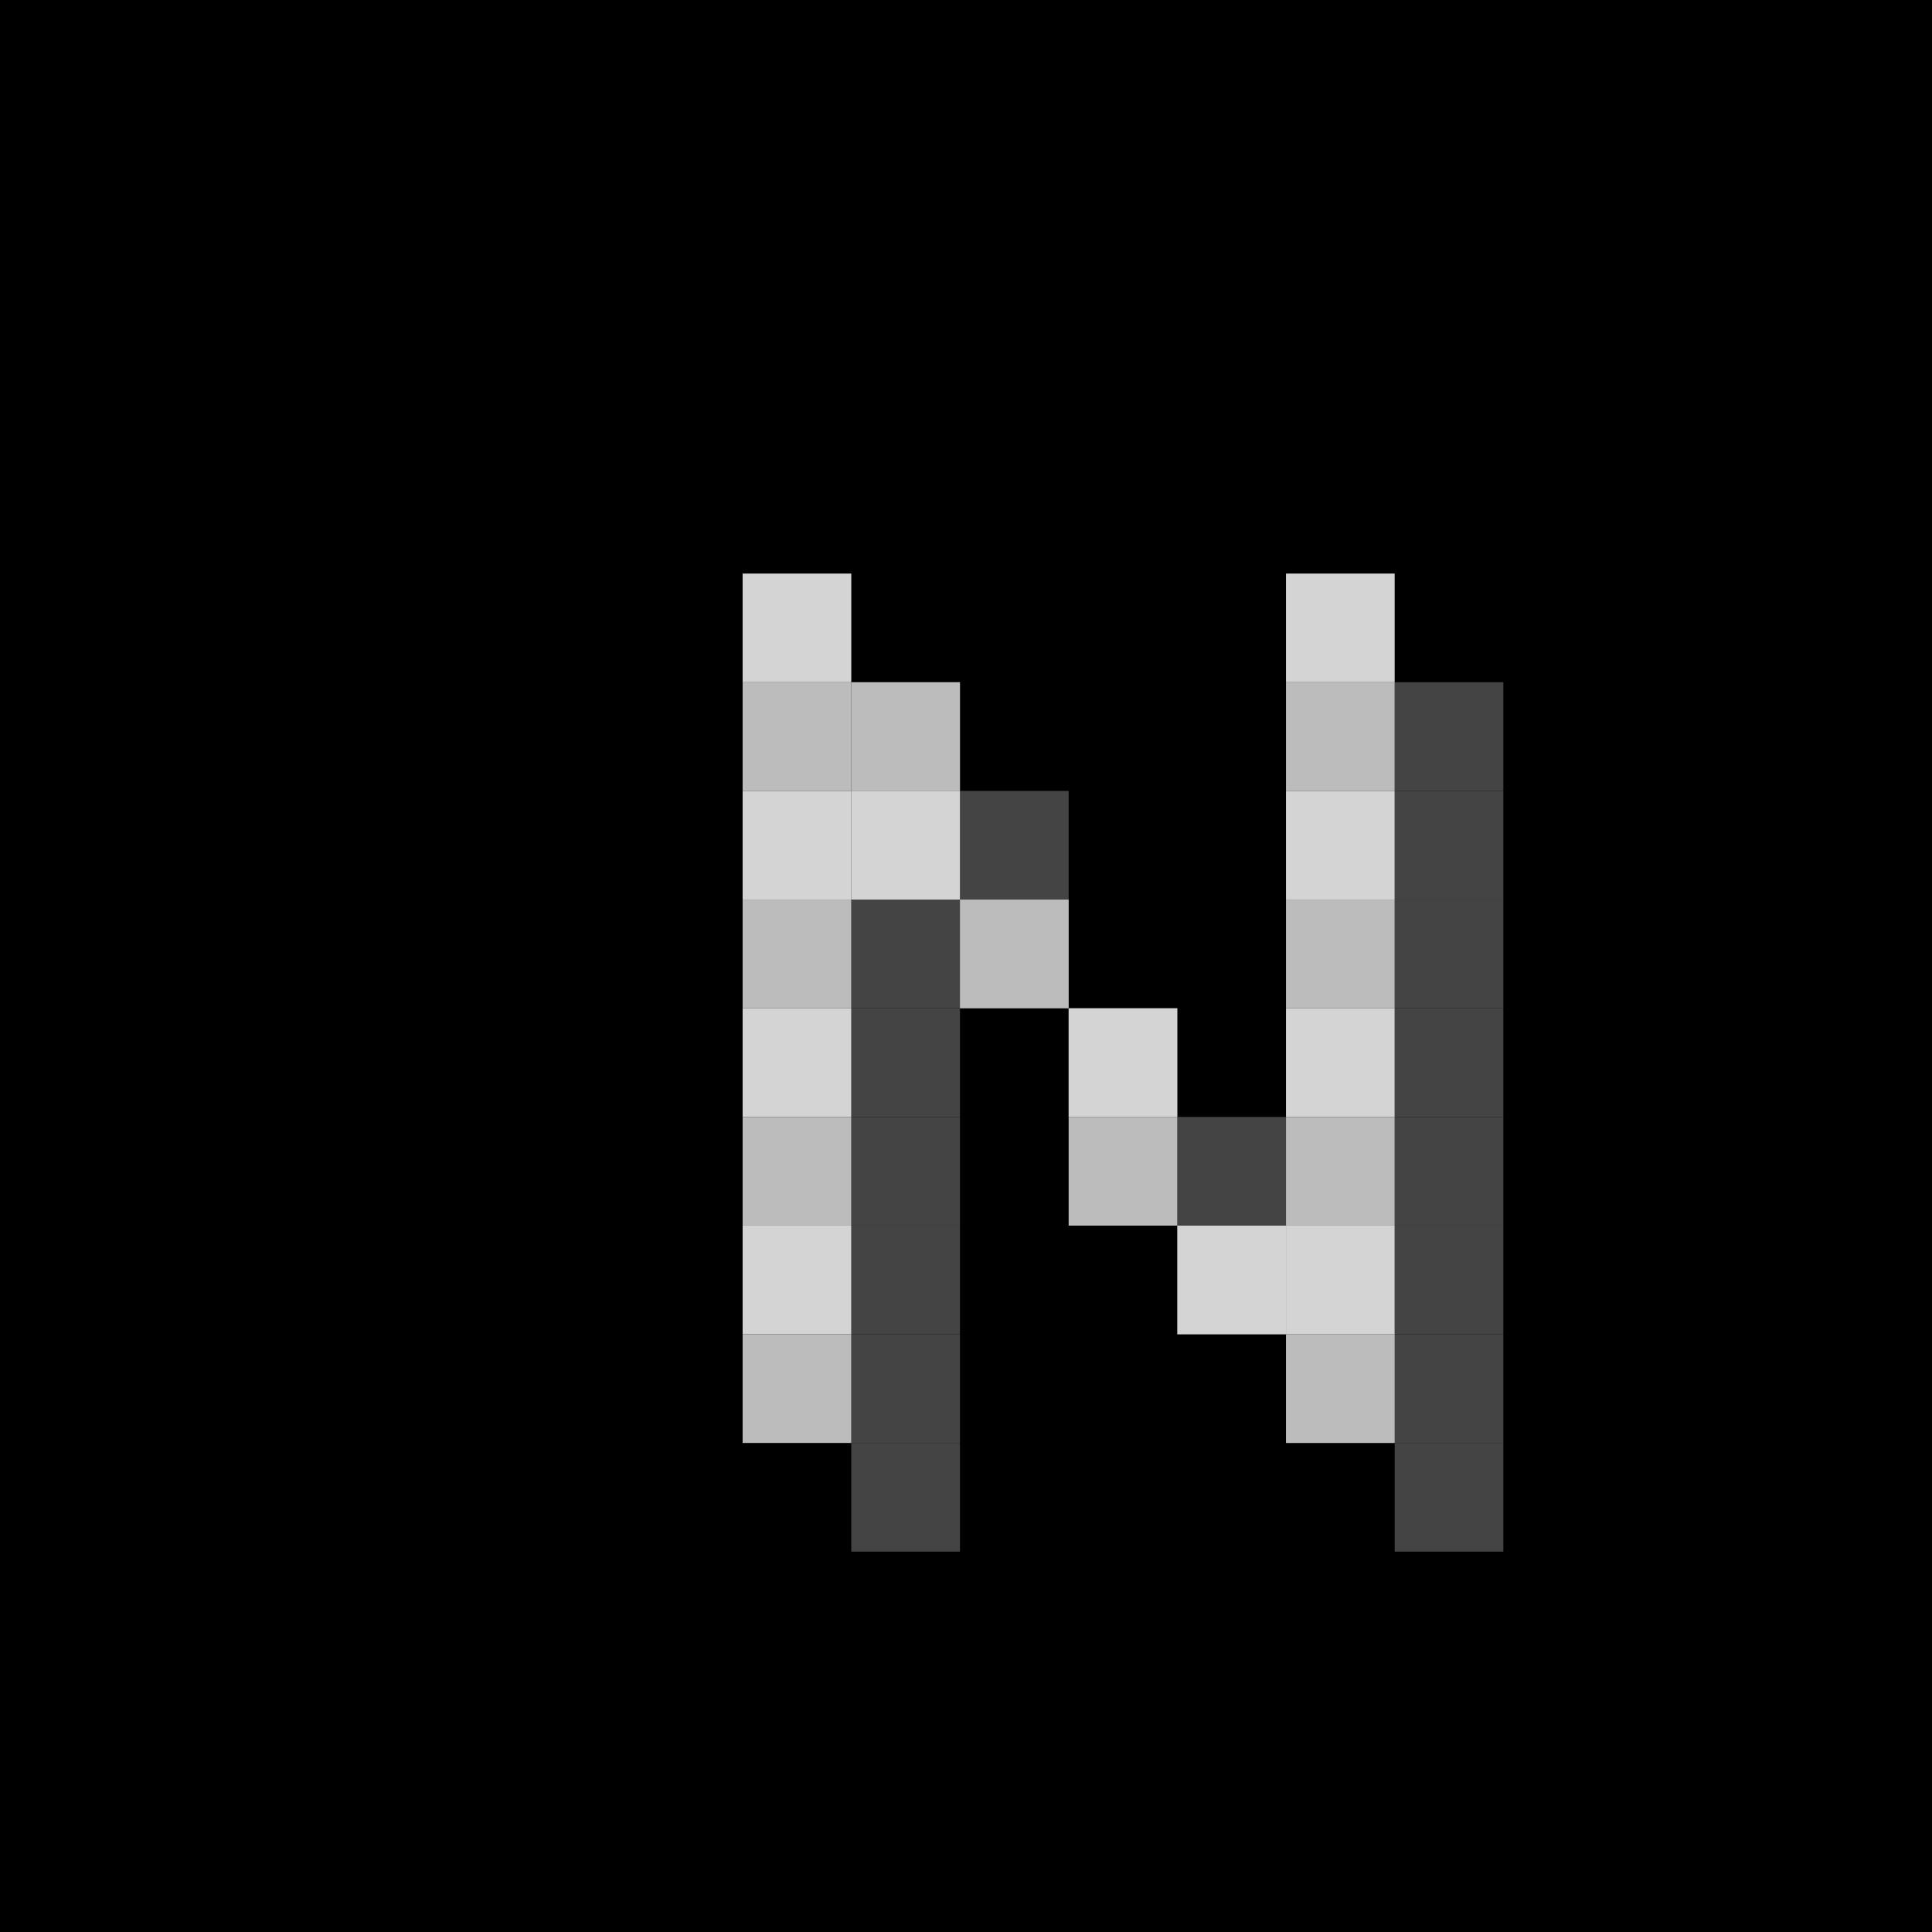
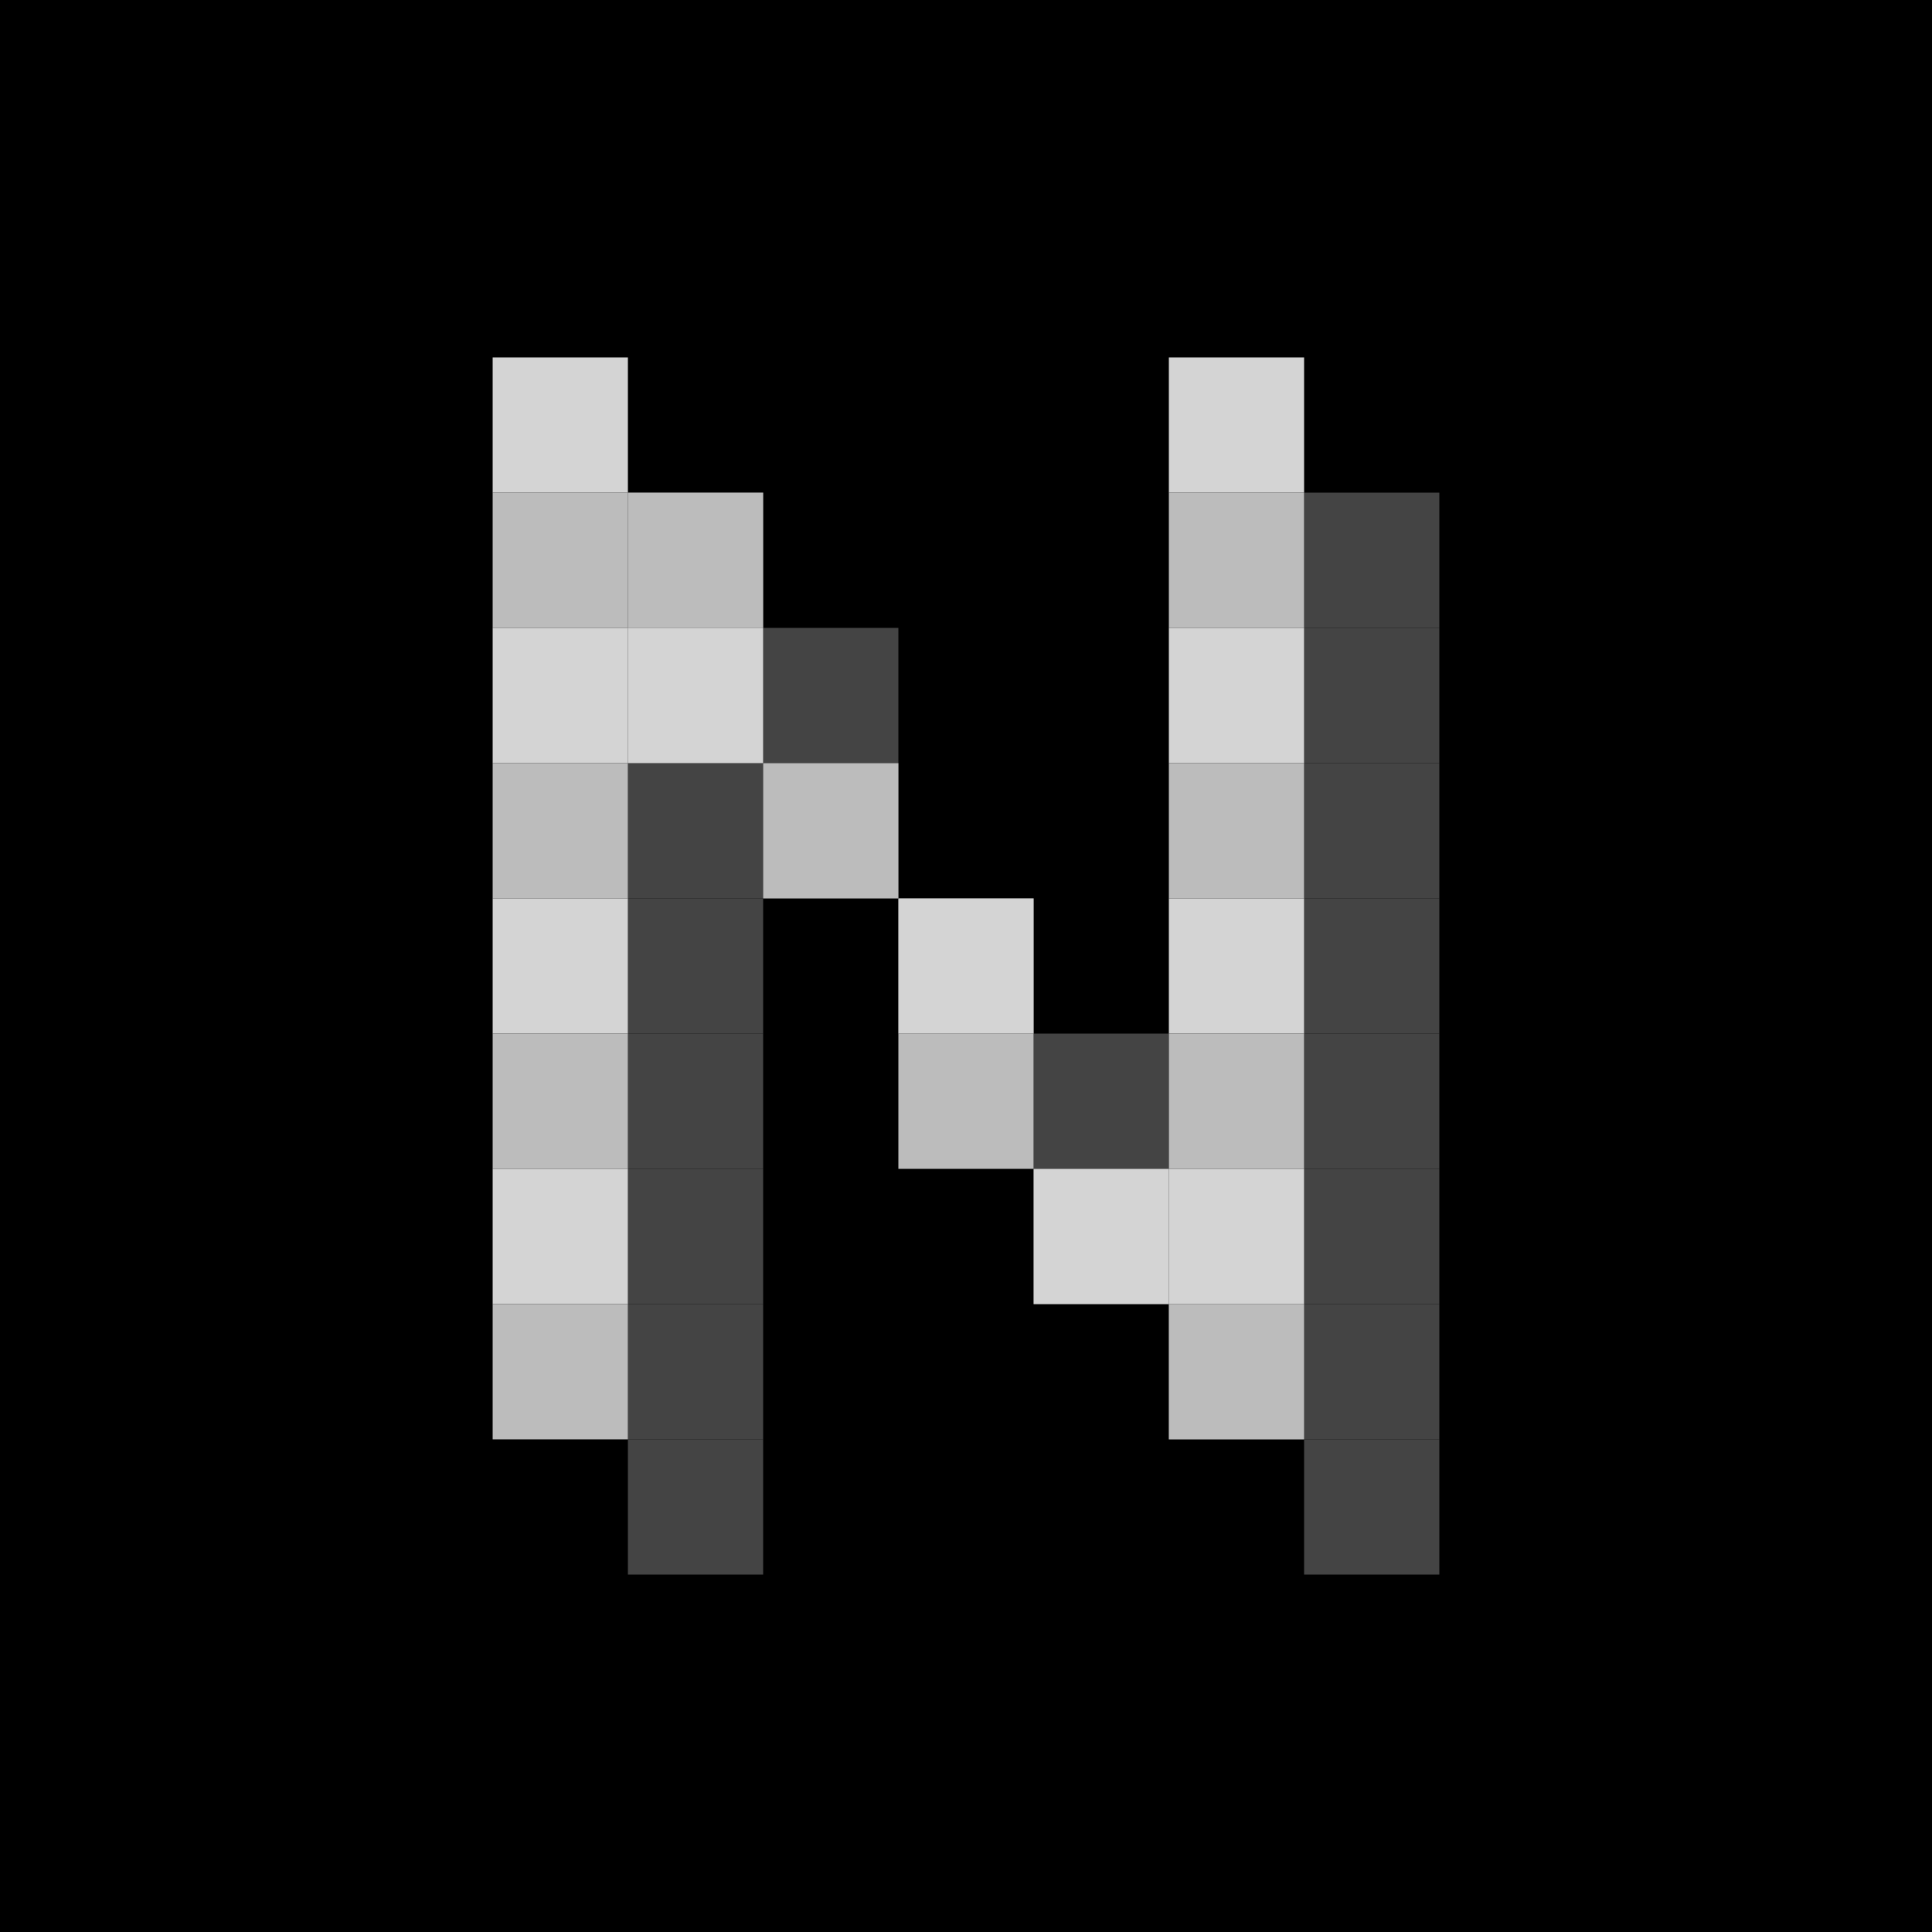
<svg xmlns="http://www.w3.org/2000/svg" viewBox="0 0 512 512">
  <rect width="512" height="512" fill="#000000" />
-   <g transform="translate(168, 152) scale(7.2)">
-     <g id="noxservo-n">
-       <rect x="8" y="4" width="4" height="4" fill="#444444" />
-       <rect x="28" y="4" width="4" height="4" fill="#444444" />
-       <rect x="8" y="8" width="4" height="4" fill="#444444" />
-       <rect x="12" y="8" width="4" height="4" fill="#444444" />
-       <rect x="28" y="8" width="4" height="4" fill="#444444" />
-       <rect x="8" y="12" width="4" height="4" fill="#444444" />
-       <rect x="12" y="12" width="4" height="4" fill="#444444" />
-       <rect x="28" y="12" width="4" height="4" fill="#444444" />
-       <rect x="8" y="16" width="4" height="4" fill="#444444" />
-       <rect x="16" y="16" width="4" height="4" fill="#444444" />
-       <rect x="28" y="16" width="4" height="4" fill="#444444" />
-       <rect x="8" y="20" width="4" height="4" fill="#444444" />
-       <rect x="20" y="20" width="4" height="4" fill="#444444" />
-       <rect x="28" y="20" width="4" height="4" fill="#444444" />
-       <rect x="8" y="24" width="4" height="4" fill="#444444" />
-       <rect x="20" y="24" width="4" height="4" fill="#444444" />
-       <rect x="28" y="24" width="4" height="4" fill="#444444" />
-       <rect x="8" y="28" width="4" height="4" fill="#444444" />
-       <rect x="24" y="28" width="4" height="4" fill="#444444" />
-       <rect x="28" y="28" width="4" height="4" fill="#444444" />
-       <rect x="8" y="32" width="4" height="4" fill="#444444" />
-       <rect x="28" y="32" width="4" height="4" fill="#444444" />
-       <rect x="4" y="0" width="4" height="4" fill="#d4d4d4" />
-       <rect x="24" y="0" width="4" height="4" fill="#d4d4d4" />
-       <rect x="4" y="4" width="4" height="4" fill="#bcbcbc" />
-       <rect x="8" y="4" width="4" height="4" fill="#bcbcbc" />
-       <rect x="24" y="4" width="4" height="4" fill="#bcbcbc" />
-       <rect x="4" y="8" width="4" height="4" fill="#d4d4d4" />
-       <rect x="8" y="8" width="4" height="4" fill="#d4d4d4" />
-       <rect x="24" y="8" width="4" height="4" fill="#d4d4d4" />
-       <rect x="4" y="12" width="4" height="4" fill="#bcbcbc" />
-       <rect x="12" y="12" width="4" height="4" fill="#bcbcbc" />
-       <rect x="24" y="12" width="4" height="4" fill="#bcbcbc" />
-       <rect x="4" y="16" width="4" height="4" fill="#d4d4d4" />
-       <rect x="16" y="16" width="4" height="4" fill="#d4d4d4" />
-       <rect x="24" y="16" width="4" height="4" fill="#d4d4d4" />
-       <rect x="4" y="20" width="4" height="4" fill="#bcbcbc" />
-       <rect x="16" y="20" width="4" height="4" fill="#bcbcbc" />
-       <rect x="24" y="20" width="4" height="4" fill="#bcbcbc" />
-       <rect x="4" y="24" width="4" height="4" fill="#d4d4d4" />
-       <rect x="20" y="24" width="4" height="4" fill="#d4d4d4" />
-       <rect x="24" y="24" width="4" height="4" fill="#d4d4d4" />
-       <rect x="4" y="28" width="4" height="4" fill="#bcbcbc" />
-       <rect x="24" y="28" width="4" height="4" fill="#bcbcbc" />
+   <g transform="translate(112.64, 112.64) scale(8.96)">
+     <g transform="translate(-2.00, -2.00)">
+       <g id="noxservo-n">
+         <rect x="8" y="4" width="4" height="4" fill="#444444" />
+         <rect x="28" y="4" width="4" height="4" fill="#444444" />
+         <rect x="8" y="8" width="4" height="4" fill="#444444" />
+         <rect x="12" y="8" width="4" height="4" fill="#444444" />
+         <rect x="28" y="8" width="4" height="4" fill="#444444" />
+         <rect x="8" y="12" width="4" height="4" fill="#444444" />
+         <rect x="12" y="12" width="4" height="4" fill="#444444" />
+         <rect x="28" y="12" width="4" height="4" fill="#444444" />
+         <rect x="8" y="16" width="4" height="4" fill="#444444" />
+         <rect x="16" y="16" width="4" height="4" fill="#444444" />
+         <rect x="28" y="16" width="4" height="4" fill="#444444" />
+         <rect x="8" y="20" width="4" height="4" fill="#444444" />
+         <rect x="20" y="20" width="4" height="4" fill="#444444" />
+         <rect x="28" y="20" width="4" height="4" fill="#444444" />
+         <rect x="8" y="24" width="4" height="4" fill="#444444" />
+         <rect x="20" y="24" width="4" height="4" fill="#444444" />
+         <rect x="28" y="24" width="4" height="4" fill="#444444" />
+         <rect x="8" y="28" width="4" height="4" fill="#444444" />
+         <rect x="24" y="28" width="4" height="4" fill="#444444" />
+         <rect x="28" y="28" width="4" height="4" fill="#444444" />
+         <rect x="8" y="32" width="4" height="4" fill="#444444" />
+         <rect x="28" y="32" width="4" height="4" fill="#444444" />
+         <rect x="4" y="0" width="4" height="4" fill="#d4d4d4" />
+         <rect x="24" y="0" width="4" height="4" fill="#d4d4d4" />
+         <rect x="4" y="4" width="4" height="4" fill="#bcbcbc" />
+         <rect x="8" y="4" width="4" height="4" fill="#bcbcbc" />
+         <rect x="24" y="4" width="4" height="4" fill="#bcbcbc" />
+         <rect x="4" y="8" width="4" height="4" fill="#d4d4d4" />
+         <rect x="8" y="8" width="4" height="4" fill="#d4d4d4" />
+         <rect x="24" y="8" width="4" height="4" fill="#d4d4d4" />
+         <rect x="4" y="12" width="4" height="4" fill="#bcbcbc" />
+         <rect x="12" y="12" width="4" height="4" fill="#bcbcbc" />
+         <rect x="24" y="12" width="4" height="4" fill="#bcbcbc" />
+         <rect x="4" y="16" width="4" height="4" fill="#d4d4d4" />
+         <rect x="16" y="16" width="4" height="4" fill="#d4d4d4" />
+         <rect x="24" y="16" width="4" height="4" fill="#d4d4d4" />
+         <rect x="4" y="20" width="4" height="4" fill="#bcbcbc" />
+         <rect x="16" y="20" width="4" height="4" fill="#bcbcbc" />
+         <rect x="24" y="20" width="4" height="4" fill="#bcbcbc" />
+         <rect x="4" y="24" width="4" height="4" fill="#d4d4d4" />
+         <rect x="20" y="24" width="4" height="4" fill="#d4d4d4" />
+         <rect x="24" y="24" width="4" height="4" fill="#d4d4d4" />
+         <rect x="4" y="28" width="4" height="4" fill="#bcbcbc" />
+         <rect x="24" y="28" width="4" height="4" fill="#bcbcbc" />
+       </g>
    </g>
  </g>
</svg>
